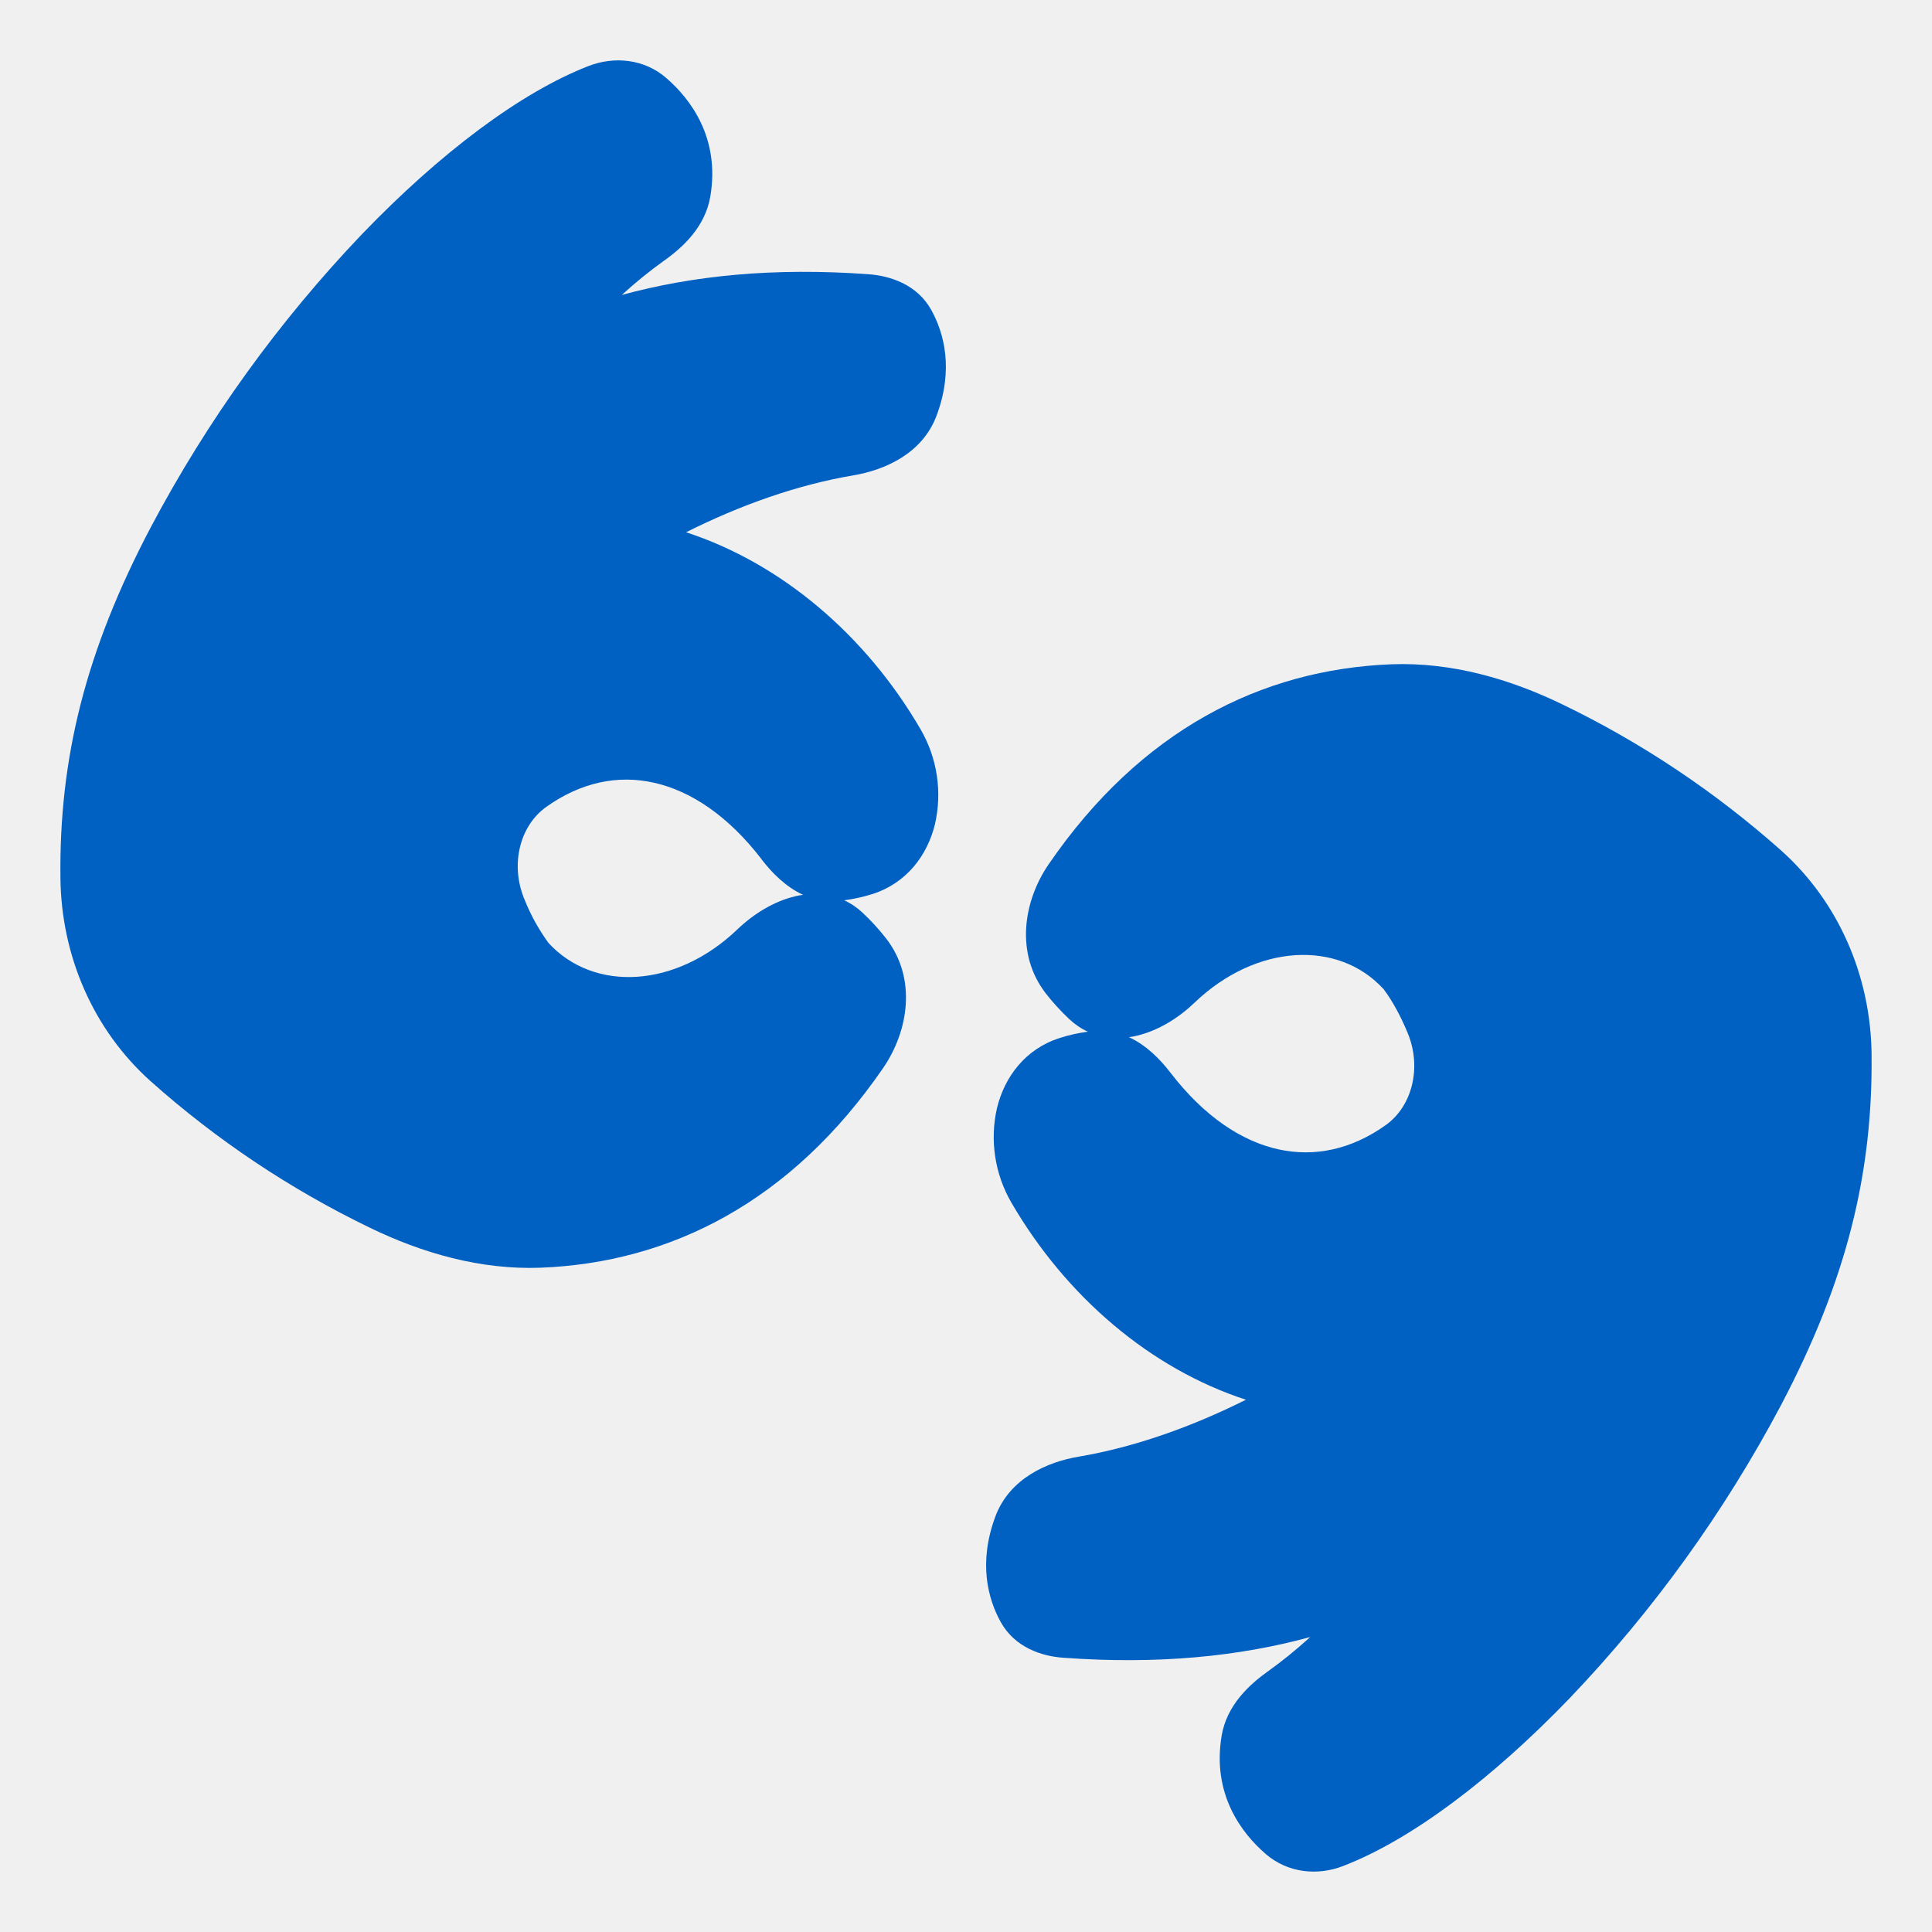
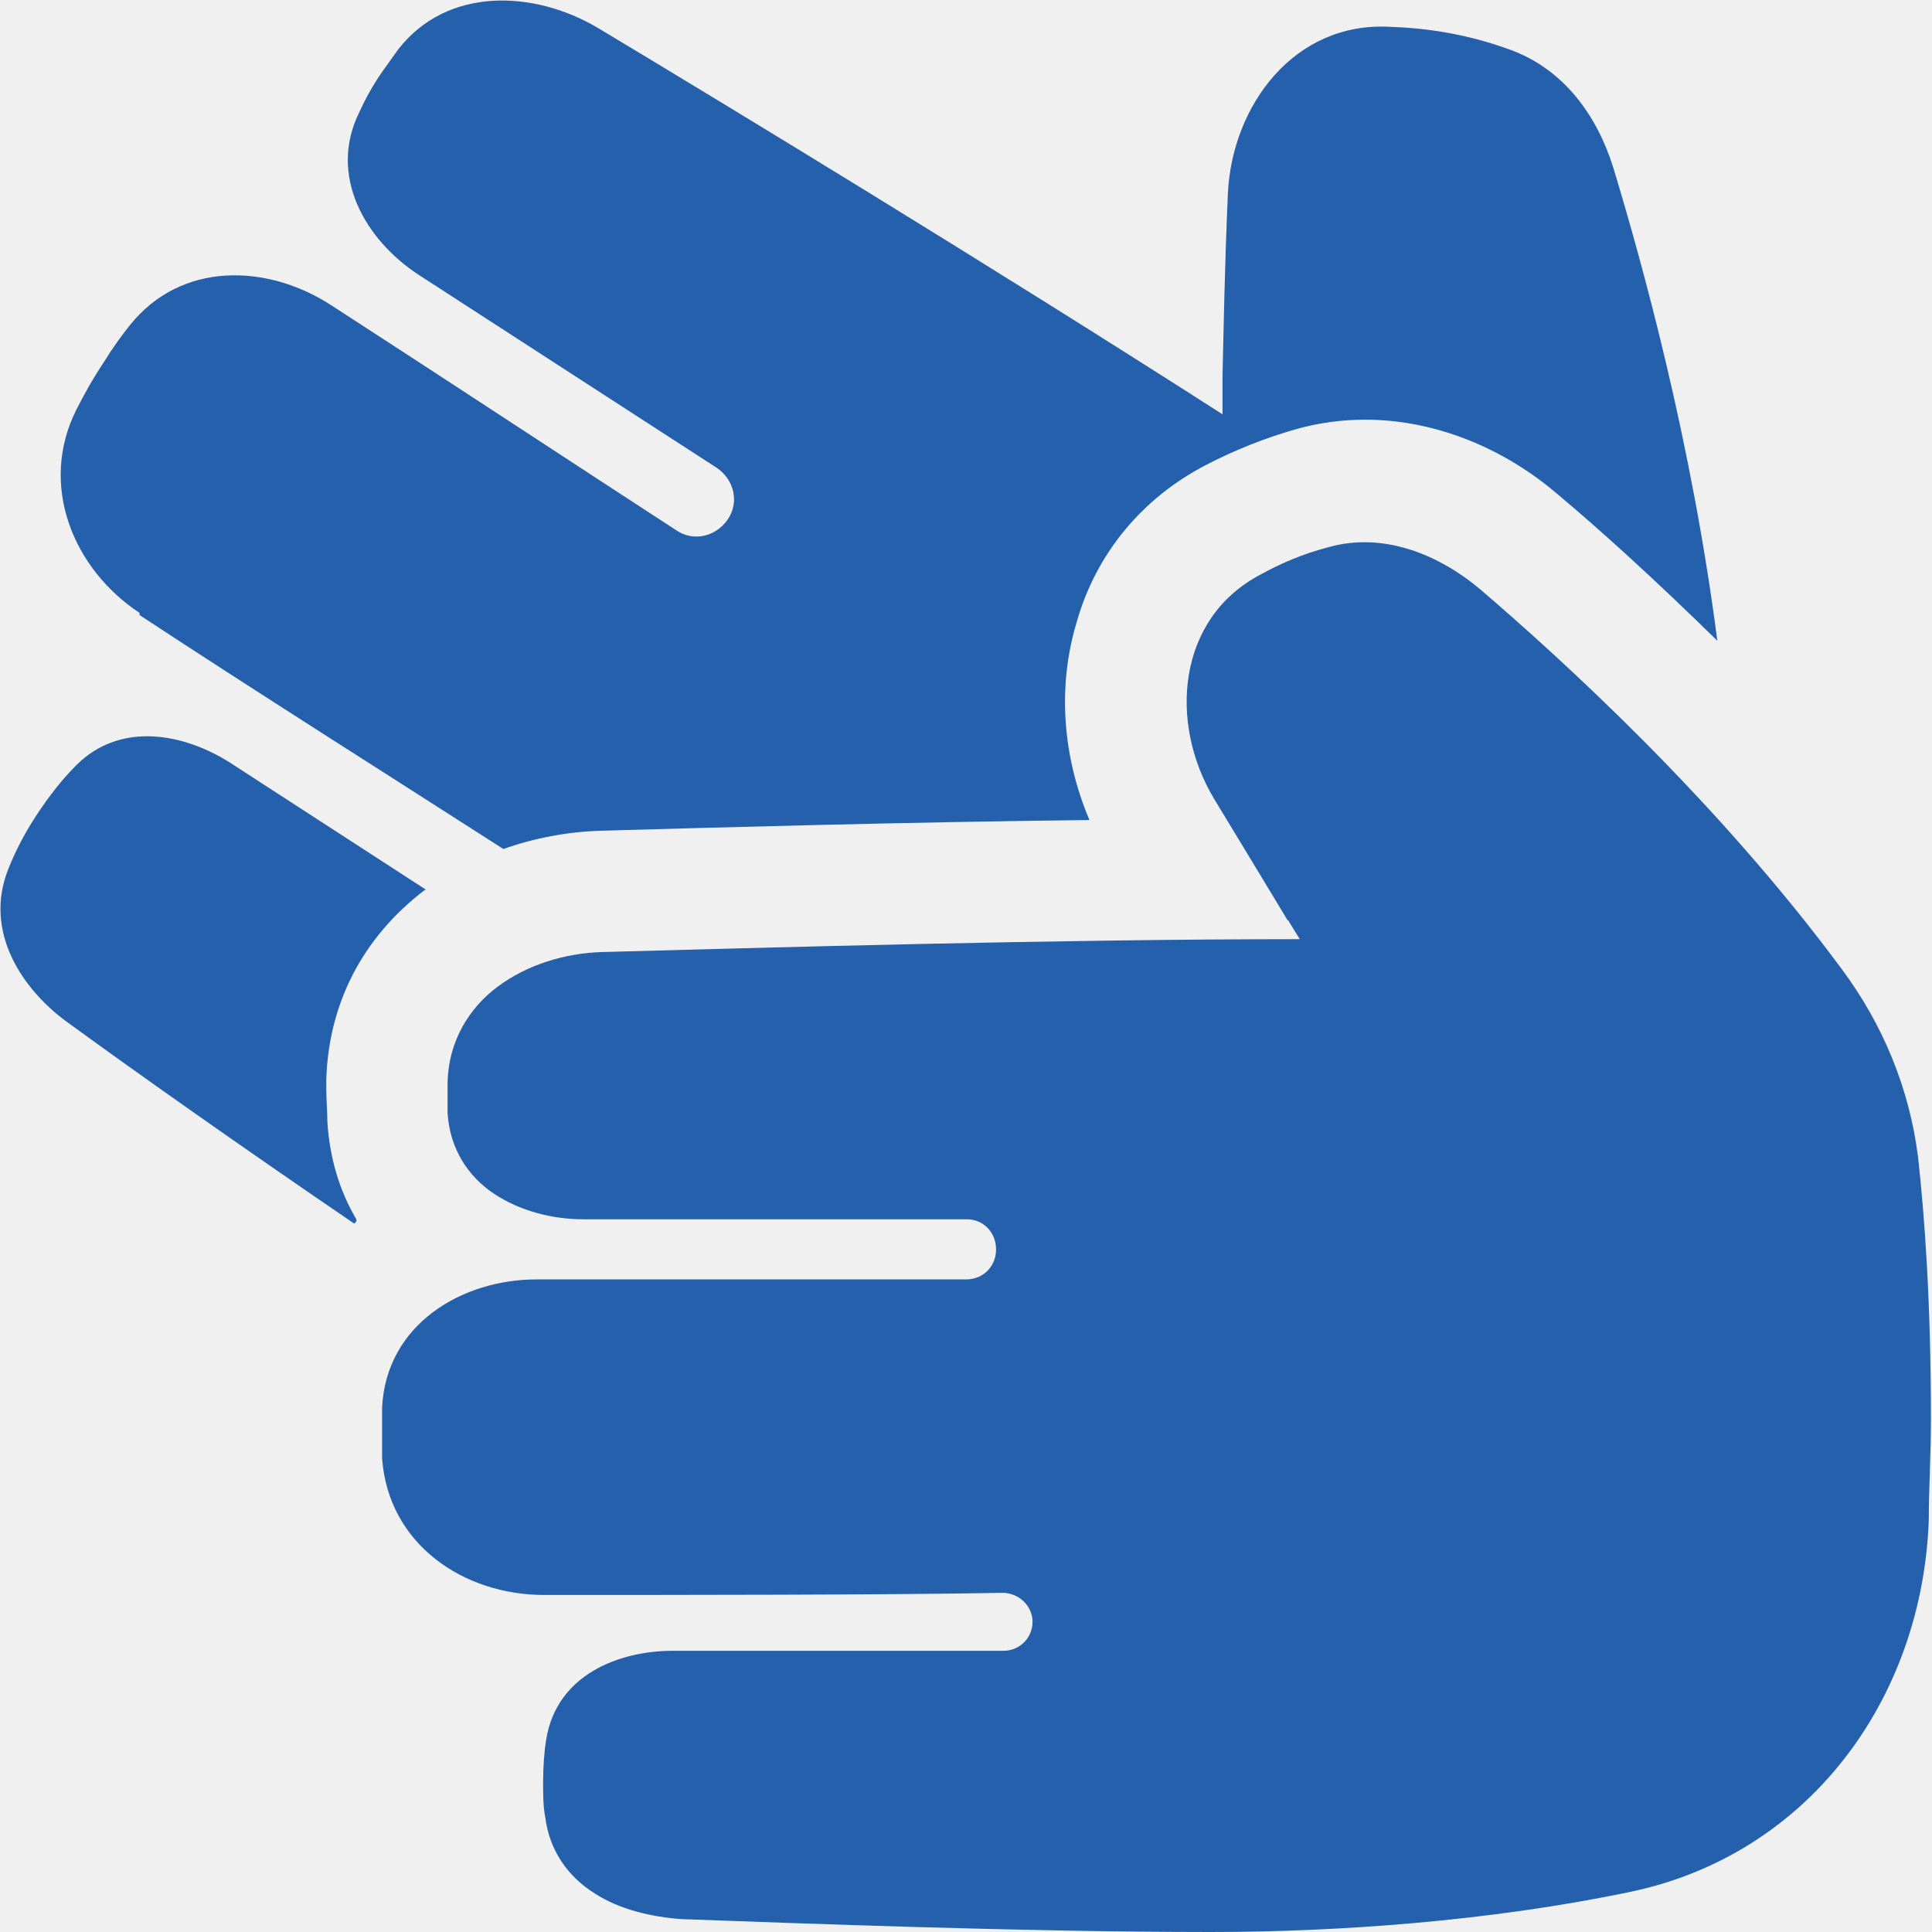
- <svg xmlns="http://www.w3.org/2000/svg" width="18" height="18" viewBox="0 0 18 18" fill="none">
-   <path fillRule="evenodd" clipRule="evenodd" d="M14.557 6.563C14.067 6.325 13.523 6.168 12.964 6.189C11.753 6.236 10.628 6.802 9.771 8.051C9.535 8.394 9.456 8.883 9.743 9.255C9.804 9.333 9.876 9.414 9.962 9.495C10.017 9.546 10.075 9.585 10.135 9.612C10.046 9.624 9.959 9.643 9.873 9.671C9.552 9.773 9.36 10.033 9.289 10.322C9.22 10.622 9.268 10.938 9.423 11.205C9.933 12.082 10.72 12.752 11.608 13.041C11.099 13.295 10.574 13.482 10.052 13.571C9.759 13.62 9.407 13.772 9.274 14.128C9.113 14.559 9.204 14.897 9.324 15.113C9.455 15.348 9.703 15.431 9.908 15.445C10.791 15.509 11.544 15.433 12.207 15.252C12.076 15.371 11.944 15.478 11.815 15.57C11.639 15.695 11.43 15.887 11.382 16.17C11.29 16.715 11.567 17.078 11.791 17.272C12 17.453 12.279 17.477 12.514 17.385C13.152 17.139 13.904 16.57 14.625 15.821C15.403 15.006 16.065 14.088 16.593 13.092C17.203 11.933 17.45 10.934 17.437 9.818C17.428 9.093 17.13 8.404 16.597 7.926C15.983 7.38 15.297 6.92 14.557 6.563ZM10.905 9.994C10.812 9.873 10.683 9.739 10.518 9.663C10.542 9.66 10.566 9.656 10.589 9.65C10.792 9.603 10.983 9.482 11.13 9.341C11.704 8.792 12.469 8.754 12.891 9.216C12.979 9.333 13.054 9.477 13.115 9.624C13.247 9.942 13.16 10.304 12.911 10.482C12.59 10.711 12.245 10.782 11.91 10.708C11.57 10.633 11.22 10.404 10.905 9.994Z" fill="#0061C2" />
-   <path fillRule="evenodd" clipRule="evenodd" d="M3.443 11.437C3.933 11.675 4.477 11.832 5.036 11.811C6.247 11.764 7.372 11.197 8.229 9.949C8.464 9.606 8.544 9.117 8.257 8.745C8.19 8.659 8.117 8.579 8.038 8.505C7.987 8.457 7.929 8.417 7.865 8.388C7.954 8.376 8.041 8.357 8.127 8.33C8.448 8.228 8.641 7.967 8.711 7.678C8.78 7.377 8.732 7.062 8.577 6.795C8.067 5.918 7.279 5.248 6.392 4.959C6.901 4.704 7.426 4.518 7.949 4.429C8.241 4.38 8.593 4.228 8.726 3.872C8.887 3.441 8.796 3.103 8.676 2.887C8.545 2.652 8.297 2.57 8.092 2.555C7.209 2.491 6.456 2.567 5.793 2.748C5.924 2.629 6.056 2.522 6.185 2.43C6.362 2.305 6.57 2.114 6.618 1.83C6.71 1.285 6.433 0.922 6.209 0.728C6 0.546 5.721 0.524 5.486 0.614C4.848 0.861 4.096 1.43 3.375 2.179C2.597 2.994 1.935 3.912 1.407 4.908C0.796 6.067 0.55 7.066 0.563 8.181C0.571 8.907 0.87 9.596 1.403 10.073C2.016 10.62 2.703 11.079 3.443 11.437ZM7.095 8.006C7.188 8.127 7.317 8.261 7.482 8.337C7.458 8.34 7.435 8.344 7.411 8.35C7.208 8.397 7.017 8.518 6.87 8.659C6.296 9.208 5.532 9.246 5.109 8.784C5.018 8.658 4.942 8.521 4.885 8.376C4.753 8.058 4.84 7.696 5.089 7.518C5.41 7.289 5.755 7.217 6.091 7.292C6.43 7.367 6.781 7.596 7.096 8.006L7.095 8.006Z" fill="#0061C2" />
+ <svg xmlns="http://www.w3.org/2000/svg" width="18" height="18" fill="none">
+   <g fill="#2460AB" fill-rule="evenodd" clip-path="url(#a)" clip-rule="evenodd">
+     <path d="M3.32 11.36c-.16-.27-.25-.58-.27-.91 0-.1-.01-.2-.01-.31v-.08c.02-.71.34-1.33.92-1.77h.01L2.15 7.11c-.42-.27-1.02-.4-1.44.02-.12.12-.25.28-.38.48-.11.17-.19.33-.25.48-.24.59.13 1.14.57 1.45.59.43 1.55 1.11 2.65 1.86l.02-.02v-.02ZM1.3 5.73c.97.64 2.44 1.57 3.39 2.18.28-.1.59-.16.9-.17 1.06-.03 2.81-.08 4.56-.1-.25-.59-.3-1.24-.12-1.84.18-.64.61-1.16 1.21-1.47.27-.14.55-.25.83-.33.21-.06.43-.09.65-.09.63 0 1.28.25 1.81.71.37.31.89.78 1.47 1.35-.24-1.86-.7-3.52-.97-4.41-.15-.48-.46-.92-.97-1.1-.38-.14-.77-.2-1.11-.21-.89-.05-1.47.73-1.51 1.55-.03.68-.04 1.28-.05 1.7v.36C9.19 2.45 6.82 1.01 5.57.26c-.59-.35-1.4-.39-1.86.2l-.15.21c-.09.13-.16.26-.21.37-.3.6.06 1.2.55 1.52l2.78 1.8c.16.11.21.32.1.48-.11.16-.32.21-.48.1-.74-.48-2.23-1.46-3.22-2.1-.59-.38-1.39-.41-1.87.19-.08.1-.16.21-.24.34-.1.15-.19.31-.26.45-.35.7-.03 1.48.59 1.89v.02Z" />
+     <path d="M12 8.57c.04.07.08.13.11.18-2.26 0-5.03.08-6.5.12-.35.01-.7.12-.97.32s-.46.51-.47.89v.29c.02.33.19.59.43.75.24.16.54.24.84.24h3.57c.15 0 .27.12.27.28 0 .16-.12.28-.28.28H5c-.7 0-1.4.42-1.44 1.19V13.59c.06.8.76 1.27 1.51 1.27 1.26 0 3.22 0 4.27-.02.15 0 .28.12.28.27 0 .15-.12.27-.27.27H6.27c-.5 0-1.08.22-1.18.82-.02.12-.03.26-.03.41 0 .11 0 .22.02.32.04.32.22.56.46.71.23.15.53.22.81.24 1.12.04 3.19.12 4.93.12 1.18 0 2.59-.1 3.89-.37 1.67-.34 2.74-1.79 2.8-3.47 0-.29.02-.6.02-.94 0-1.1-.06-1.9-.12-2.44-.08-.64-.33-1.24-.71-1.75-1.16-1.57-2.6-2.88-3.37-3.54-.38-.32-.9-.54-1.42-.39-.23.06-.44.15-.62.25-.79.41-.86 1.39-.44 2.09.28.46.52.86.69 1.14v-.01Z" />
+   </g>
+   <defs>
+     <clipPath id="a">
+       <path fill="#fff" d="M0 0h18v18H0z" />
+     </clipPath>
+   </defs>
</svg>
